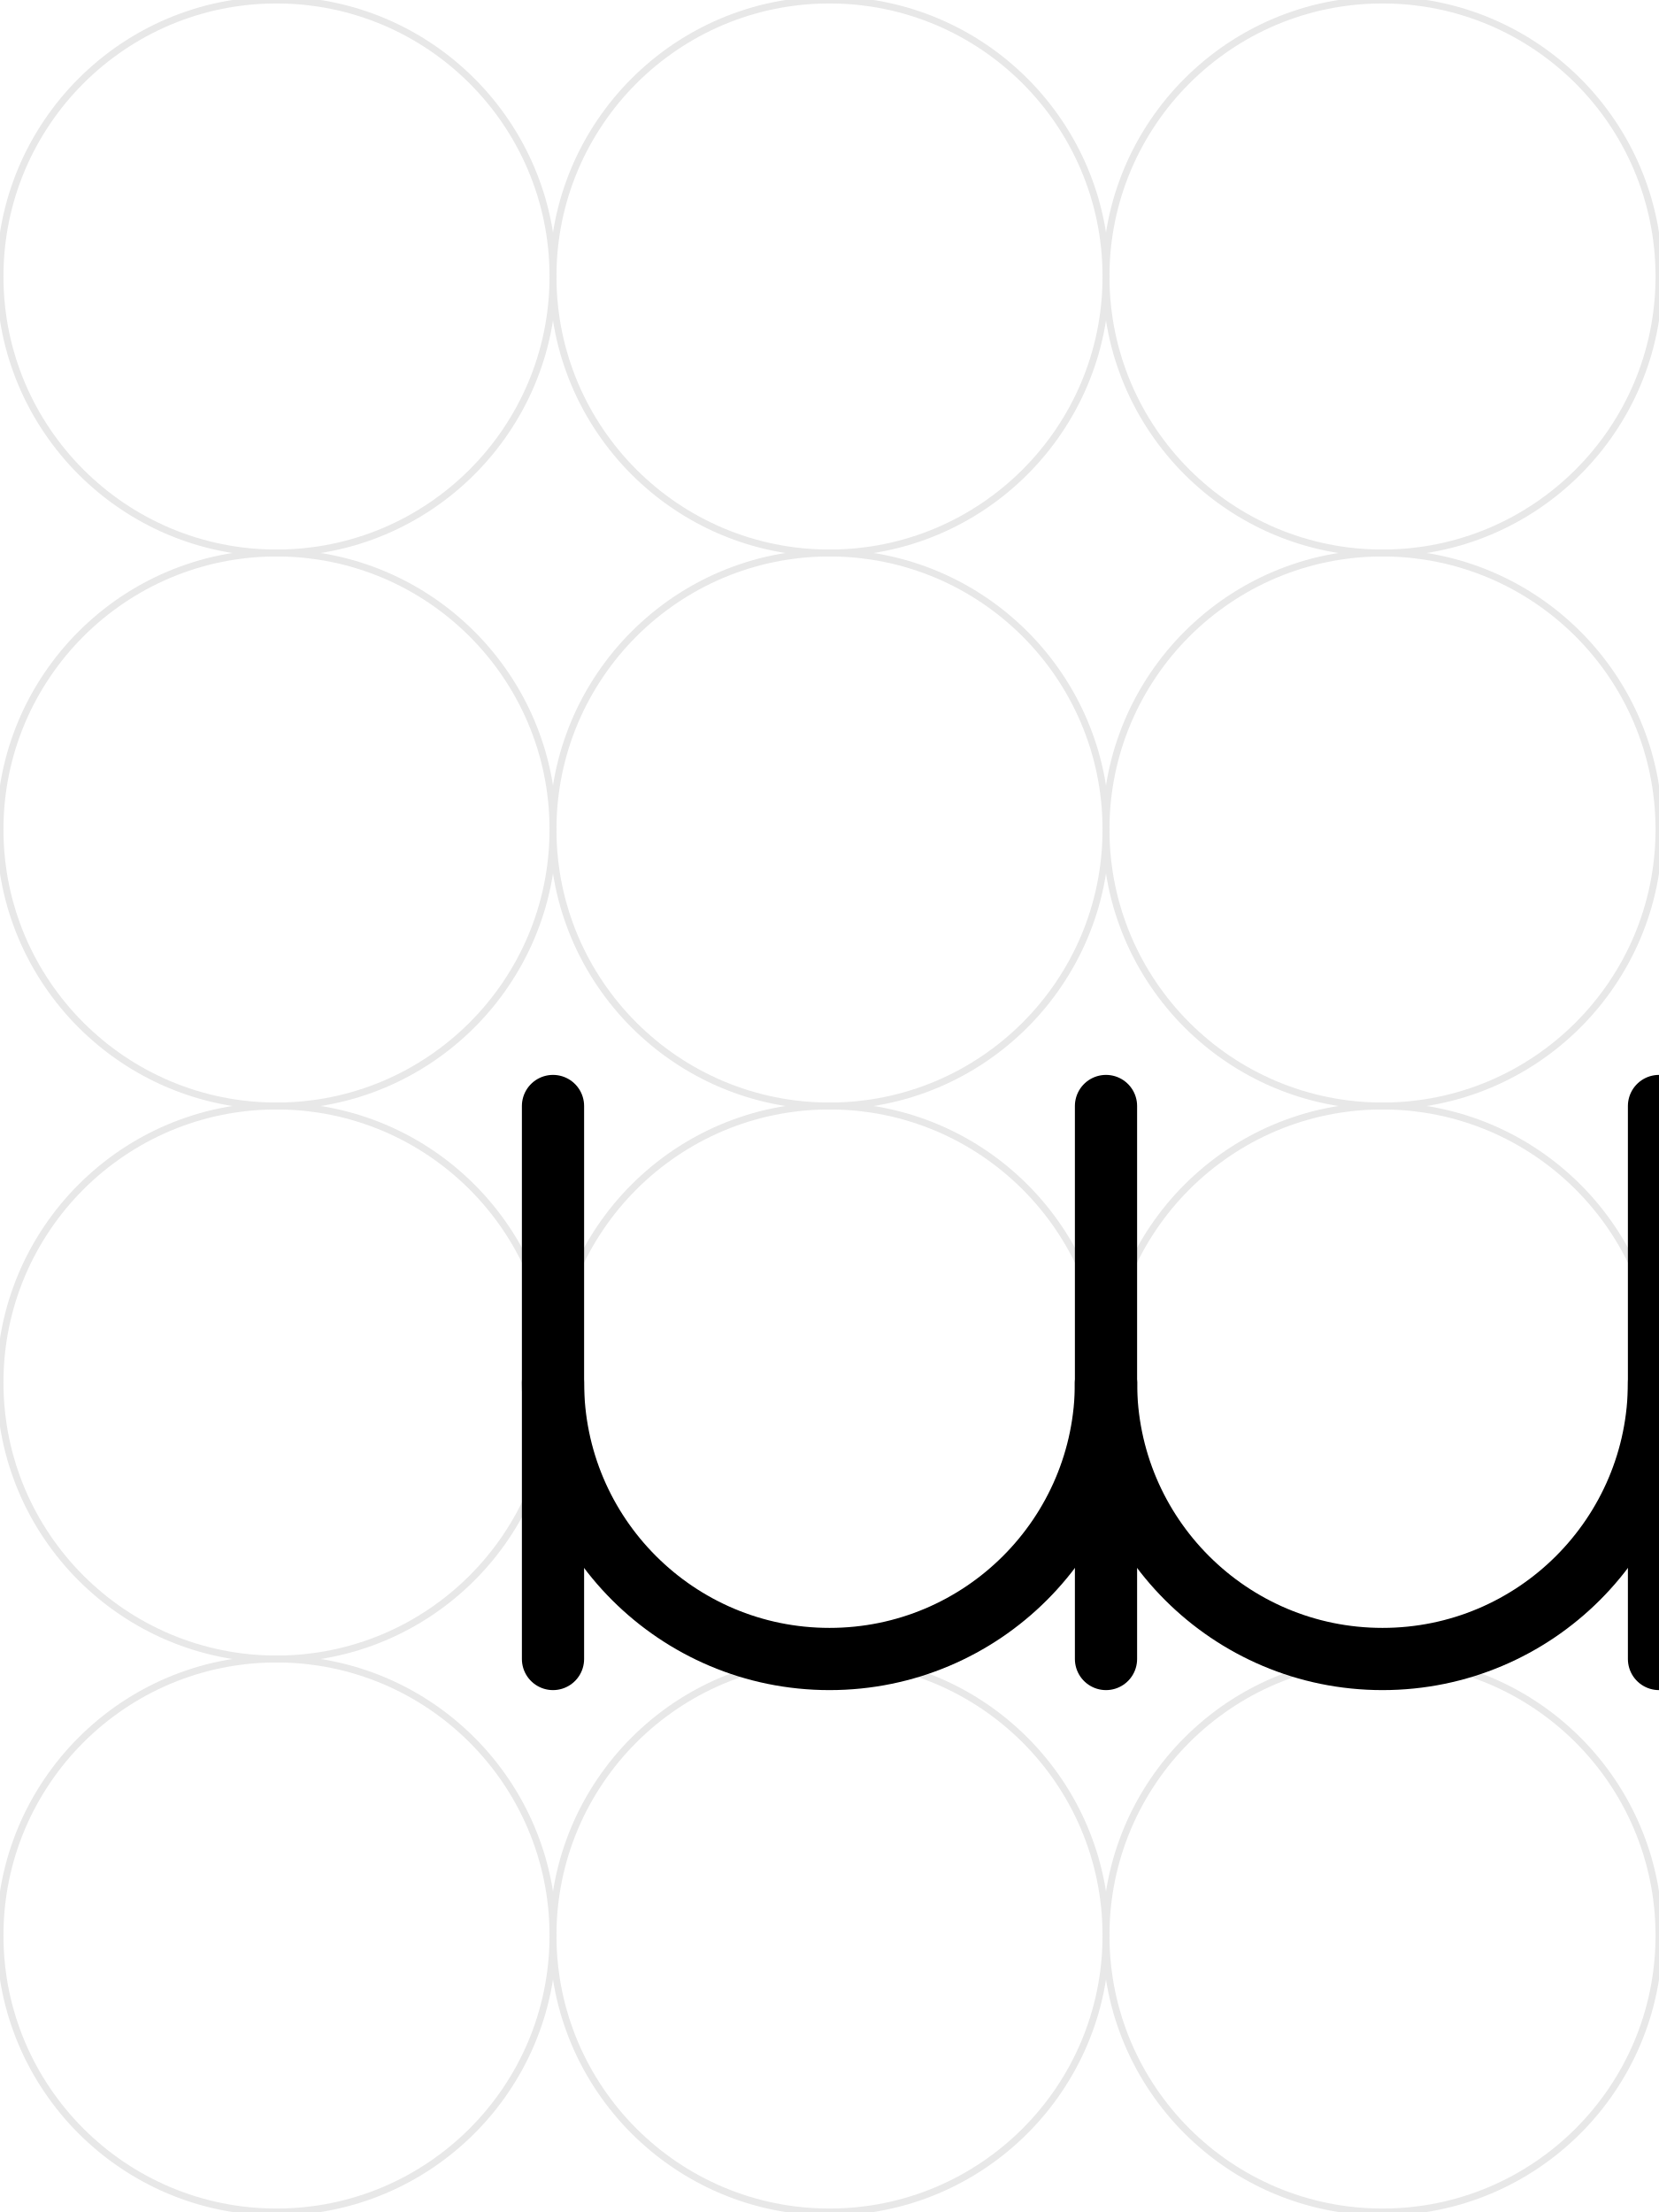
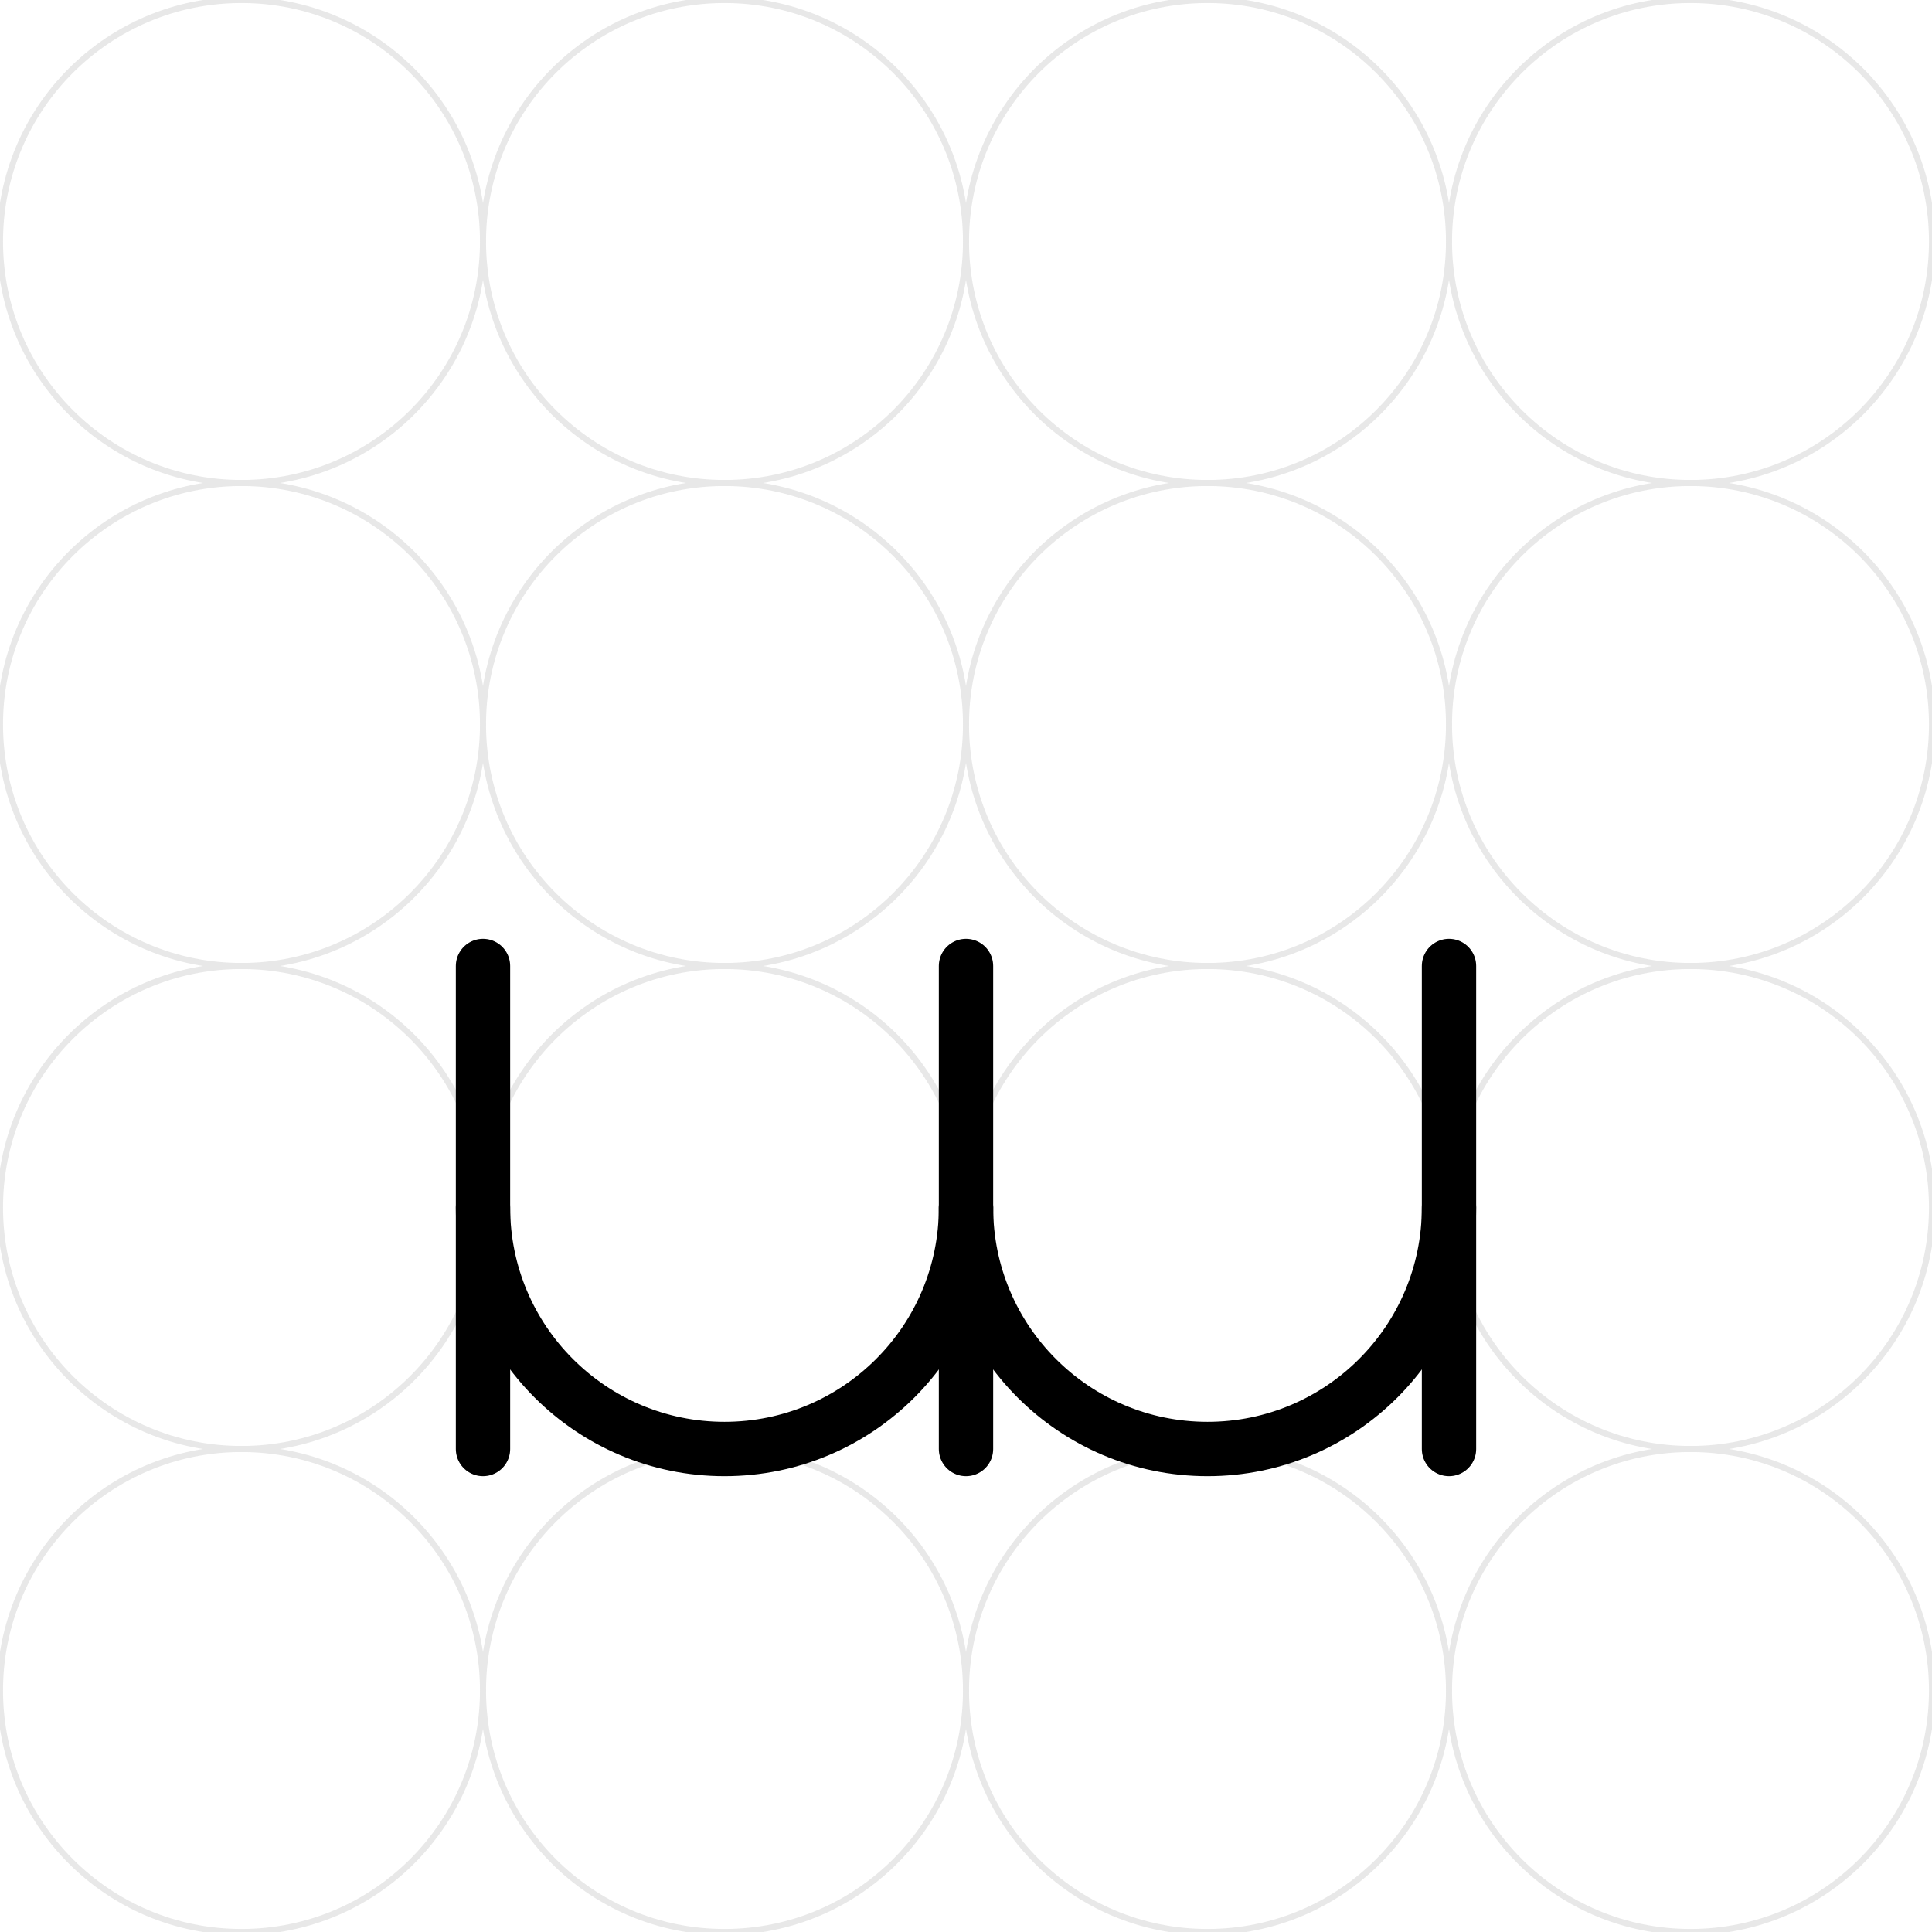
- <svg xmlns="http://www.w3.org/2000/svg" viewBox="0 0 240 320" width="240" height="320">
+ <svg xmlns="http://www.w3.org/2000/svg" viewBox="0 0 320 320" width="320" height="320">
  <rect x="0" y="0" width="100%" height="100%" fill="#fff" />
  <g fill="none" stroke="#bdbdbd" stroke-width="1" opacity="0.35">
    <circle cx="40" cy="40" r="40" />
    <circle cx="120" cy="40" r="40" />
    <circle cx="200" cy="40" r="40" />
+     <circle cx="280" cy="40" r="40" />
    <circle cx="40" cy="120" r="40" />
    <circle cx="120" cy="120" r="40" />
    <circle cx="200" cy="120" r="40" />
+     <circle cx="280" cy="120" r="40" />
    <circle cx="40" cy="200" r="40" />
    <circle cx="120" cy="200" r="40" />
    <circle cx="200" cy="200" r="40" />
+     <circle cx="280" cy="200" r="40" />
    <circle cx="40" cy="280" r="40" />
    <circle cx="120" cy="280" r="40" />
    <circle cx="200" cy="280" r="40" />
+     <circle cx="280" cy="280" r="40" />
  </g>
  <g fill="none" stroke="#000" stroke-width="9" stroke-linecap="round" stroke-linejoin="round">
    <path d="M 80 160 L 80 240" />
    <path d="M 80 200 A 40 40 0 0 0 120 240 A 40 40 0 0 0 160 200" />
    <path d="M 160 160 L 160 240" />
    <path d="M 160 200 A 40 40 0 0 0 200 240 A 40 40 0 0 0 240 200" />
    <path d="M 240 160 L 240 240" />
  </g>
</svg>
